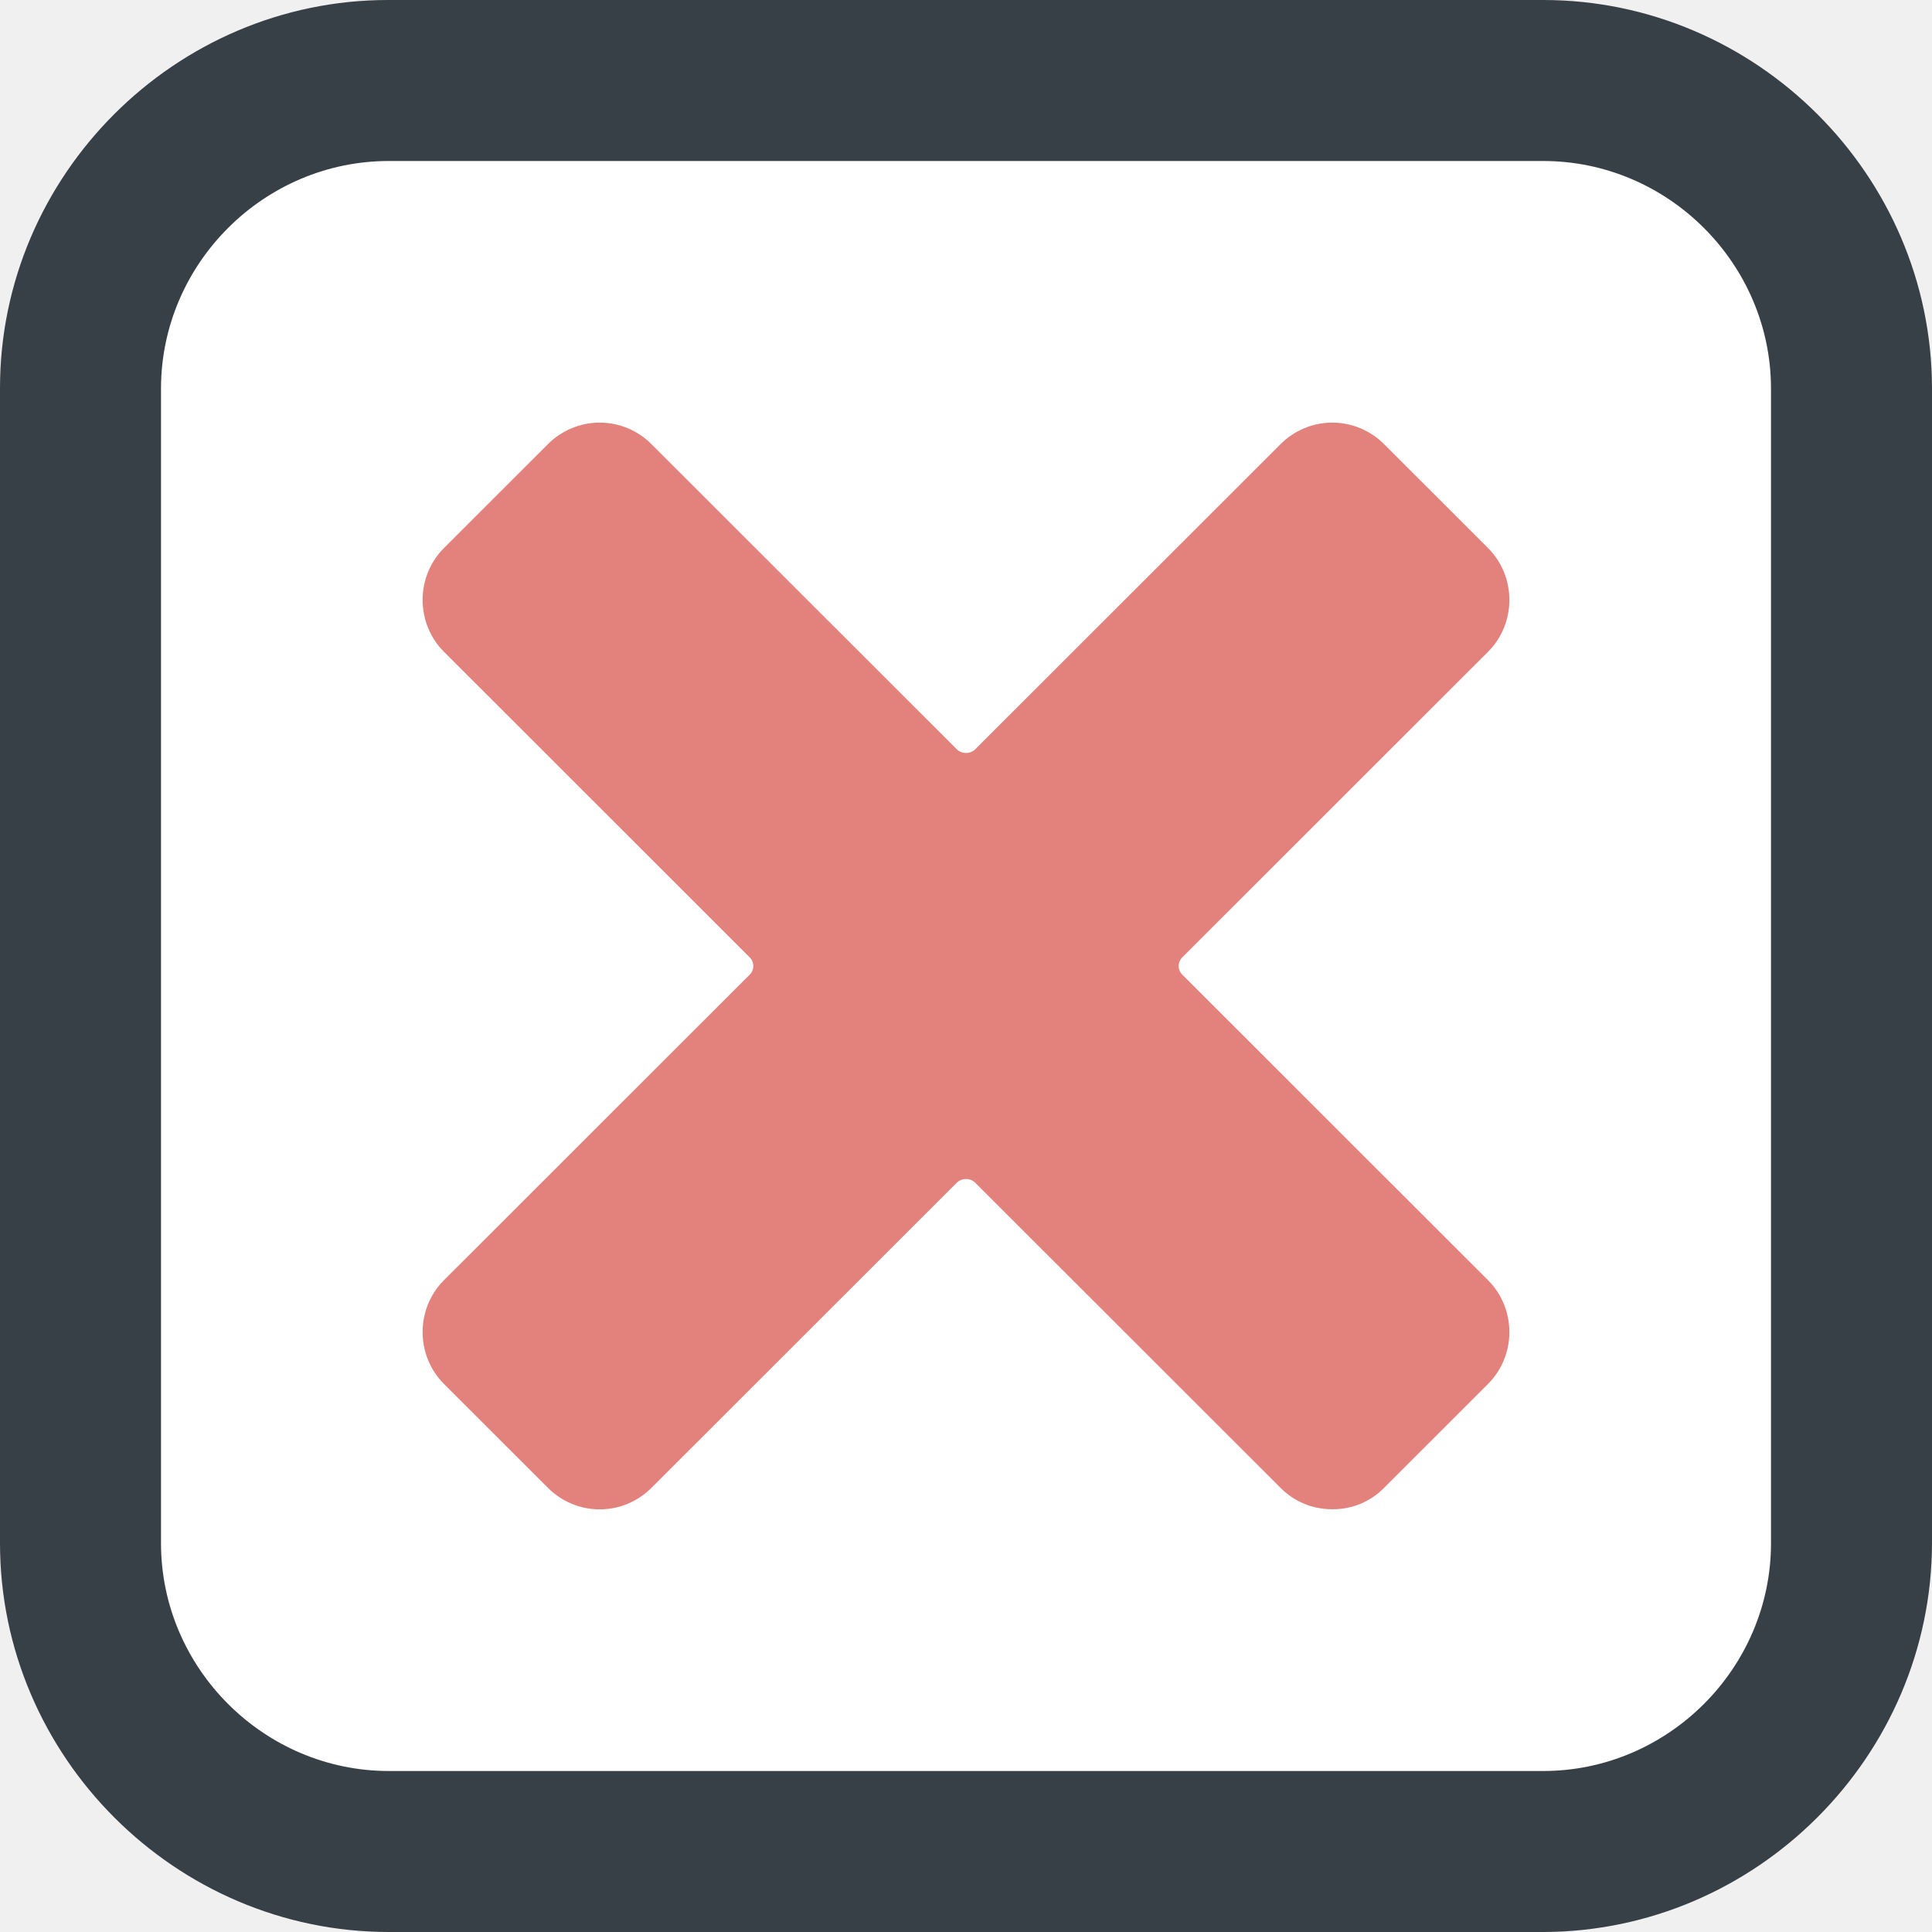
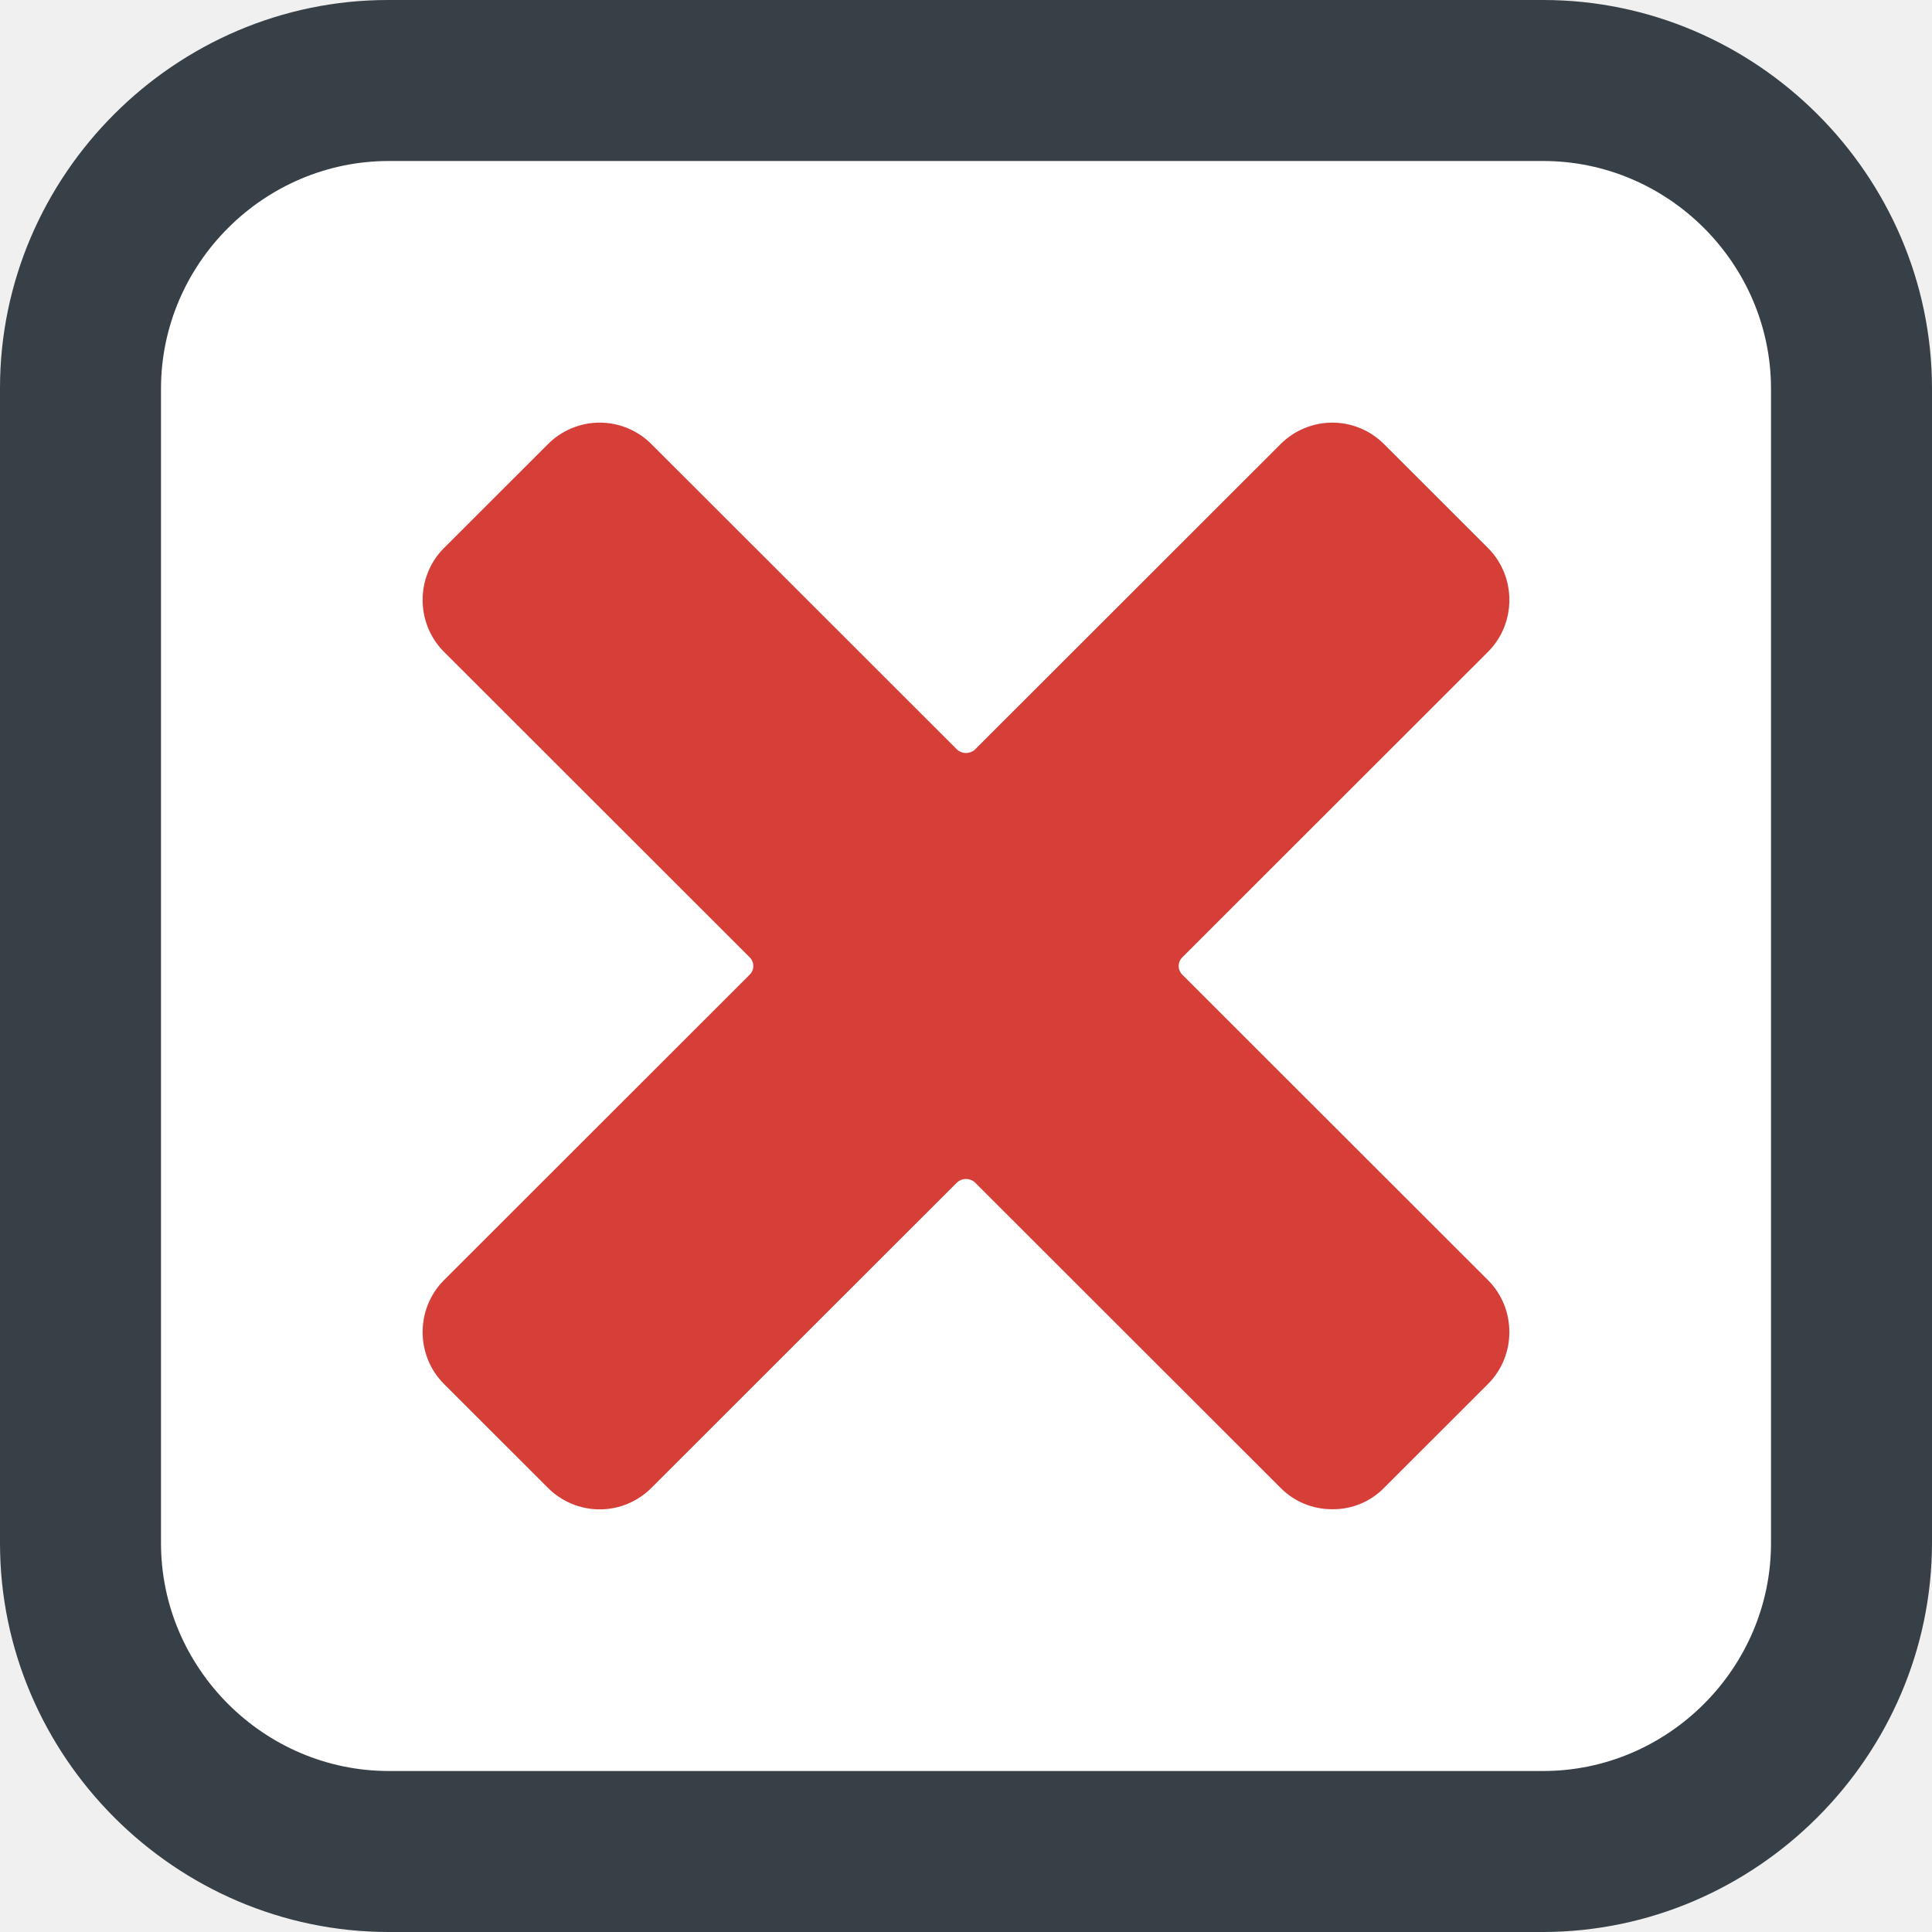
<svg xmlns="http://www.w3.org/2000/svg" width="64" height="64" viewBox="0 0 64 64" version="1.1" xml:space="preserve" style="fill-rule:evenodd;clip-rule:evenodd;stroke-linejoin:round;stroke-miterlimit:2;">
  <path d="M60.237,9.289C60.237,6.19 57.721,3.674 54.622,3.674L9.704,3.674C6.605,3.674 4.089,6.19 4.089,9.289L4.089,54.207C4.089,57.306 6.605,59.822 9.704,59.822L54.622,59.822C57.721,59.822 60.237,57.306 60.237,54.207L60.237,9.289Z" style="fill:white;" />
  <g transform="matrix(2.66667,0,0,2.66667,0,0)">
    <path d="M19.17,0L4.82,-0C2.176,-0 -0,2.176 -0,4.82L0,19.17C0,21.82 2.18,24 4.83,24L19.17,24C21.818,23.995 23.995,21.818 24,19.17L24,4.82C23.995,2.174 21.816,-0 19.17,0ZM22,19.17C22,20.722 20.722,22 19.17,22L4.83,22C3.278,22 2,20.722 2,19.17L2,4.82C2.005,3.271 3.281,2 4.83,2L19.17,2C20.719,2 21.995,3.271 22,4.82L22,19.17Z" style="fill:rgb(56,64,71);fill-rule:nonzero;" />
  </g>
  <g transform="matrix(1.62224,0,0,1.62118,12.5331,12.5458)">
-     <path d="M22.66,5.58C23.241,4.998 23.241,4.042 22.66,3.46L20.54,1.34C20.26,1.057 19.878,0.897 19.48,0.897C19.082,0.897 18.7,1.057 18.42,1.34L12.18,7.58C12.078,7.671 11.922,7.671 11.82,7.58L5.58,1.34C5.3,1.057 4.918,0.897 4.52,0.897C4.122,0.897 3.74,1.057 3.46,1.34L1.34,3.46C0.759,4.042 0.759,4.998 1.34,5.58L7.58,11.82C7.629,11.867 7.657,11.932 7.657,12C7.657,12.068 7.629,12.133 7.58,12.18L1.34,18.42C0.759,19.002 0.759,19.958 1.34,20.54L3.46,22.66C3.74,22.943 4.122,23.103 4.52,23.103C4.918,23.103 5.3,22.943 5.58,22.66L11.82,16.42C11.922,16.329 12.078,16.329 12.18,16.42L18.42,22.66C18.699,22.944 19.082,23.103 19.48,23.1C19.879,23.105 20.262,22.946 20.54,22.66L22.66,20.54C23.241,19.958 23.241,19.002 22.66,18.42L16.42,12.18C16.371,12.133 16.343,12.068 16.343,12C16.343,11.932 16.371,11.867 16.42,11.82L22.66,5.58Z" style="fill:rgb(227,129,125);fill-rule:nonzero;" />
+     <path d="M22.66,5.58C23.241,4.998 23.241,4.042 22.66,3.46L20.54,1.34C20.26,1.057 19.878,0.897 19.48,0.897C19.082,0.897 18.7,1.057 18.42,1.34L12.18,7.58C12.078,7.671 11.922,7.671 11.82,7.58L5.58,1.34C5.3,1.057 4.918,0.897 4.52,0.897C4.122,0.897 3.74,1.057 3.46,1.34L1.34,3.46C0.759,4.042 0.759,4.998 1.34,5.58L7.58,11.82C7.629,11.867 7.657,11.932 7.657,12C7.657,12.068 7.629,12.133 7.58,12.18L1.34,18.42C0.759,19.002 0.759,19.958 1.34,20.54L3.46,22.66C3.74,22.943 4.122,23.103 4.52,23.103C4.918,23.103 5.3,22.943 5.58,22.66L11.82,16.42C11.922,16.329 12.078,16.329 12.18,16.42L18.42,22.66C18.699,22.944 19.082,23.103 19.48,23.1C19.879,23.105 20.262,22.946 20.54,22.66L22.66,20.54C23.241,19.958 23.241,19.002 22.66,18.42L16.42,12.18C16.371,12.133 16.343,12.068 16.343,12C16.343,11.932 16.371,11.867 16.42,11.82L22.66,5.58Z" style="fill:rgb(214,62,56);fill-rule:nonzero;" />
  </g>
</svg>
